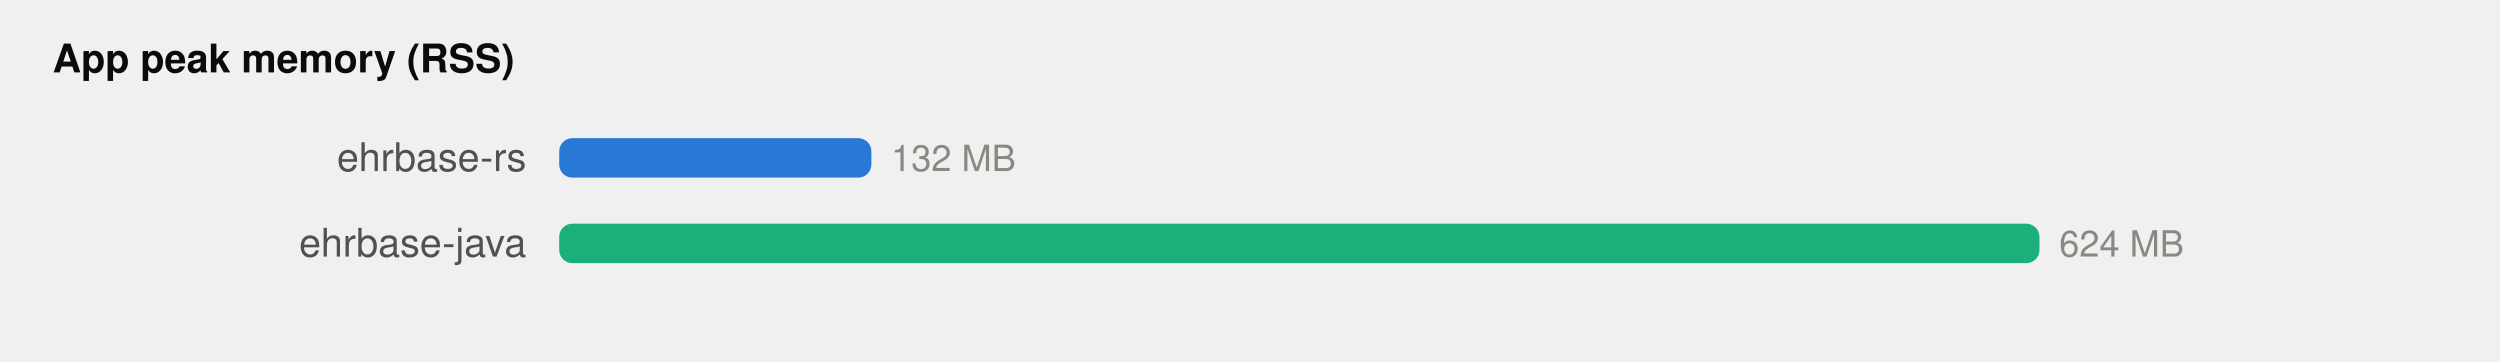
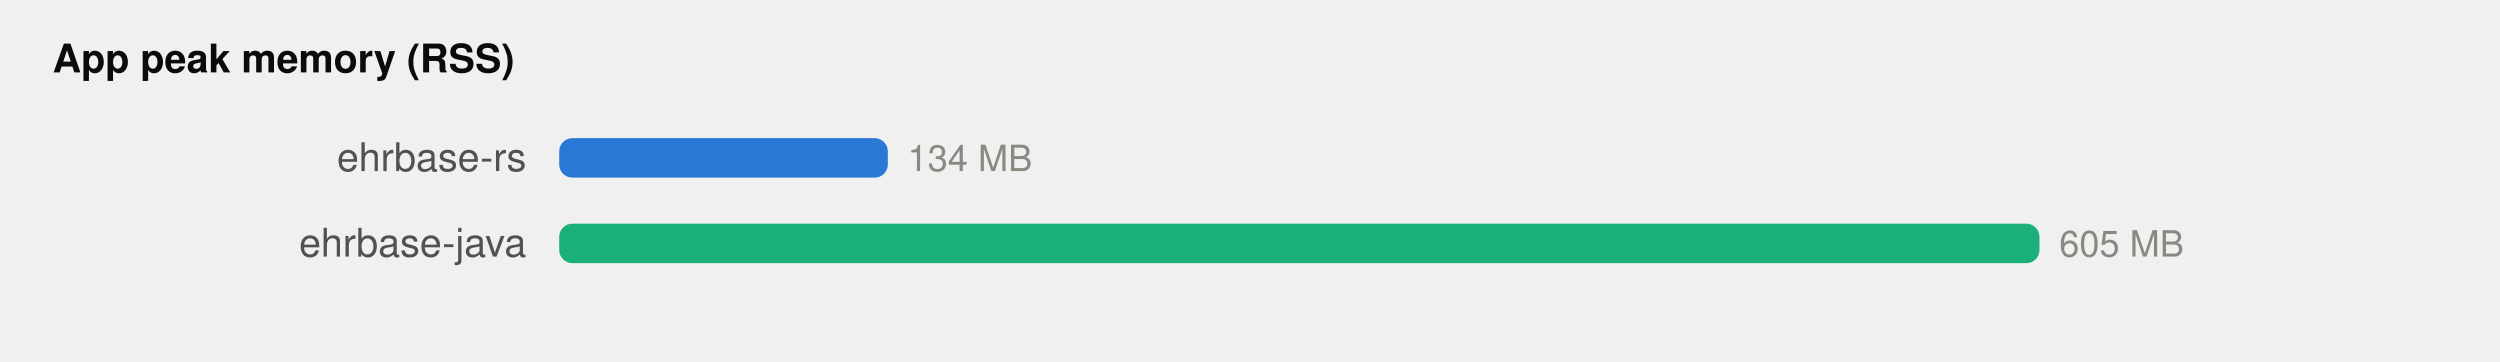
<svg xmlns="http://www.w3.org/2000/svg" viewBox="0 0 760 110" role="img" aria-label="App peak memory (RSS)">
  <style>
text { fill: #52514e; font: 12px -apple-system, 'Segoe UI', Helvetica, Arial, sans-serif; }
.title { fill: #0b0b0b; font-weight: 600; }
.muted { fill: #8a8880; font-size: 11px; }
.grid { stroke: #e4e2dd; stroke-width: 1; }
.s1 { fill: #2a78d6; } .s1s { stroke: #2a78d6; }
.s2 { fill: #1baf7a; } .s2s { stroke: #1baf7a; }
@media (prefers-color-scheme: dark) {
text { fill: #c3c2b7; }
.title { fill: #ffffff; }
.muted { fill: #8f8e85; }
.grid { stroke: #3a3a38; }
.s1 { fill: #3987e5; } .s1s { stroke: #3987e5; }
.s2 { fill: #199e70; } .s2s { stroke: #199e70; }
}
</style>
  <text x="16" y="22" class="title">App peak memory (RSS)</text>
  <text x="160.0" y="52.0" text-anchor="end">ehrbase-rs</text>
-   <rect class="s1" x="170" y="42.0" width="94.9" height="12" rx="4" />
-   <text class="muted" x="270.9" y="52.0">132 MB</text>
+   <rect class="s1" x="170" y="42.0" width="99.9" height="12" rx="4" />
+   <text class="muted" x="275.9" y="52.0">134 MB</text>
  <text x="160.0" y="78.0" text-anchor="end">ehrbase-java</text>
  <rect class="s2" x="170" y="68.0" width="450.0" height="12" rx="4" />
-   <text class="muted" x="626.0" y="78.0">624 MB</text>
+   <text class="muted" x="626.0" y="78.0">605 MB</text>
</svg>
